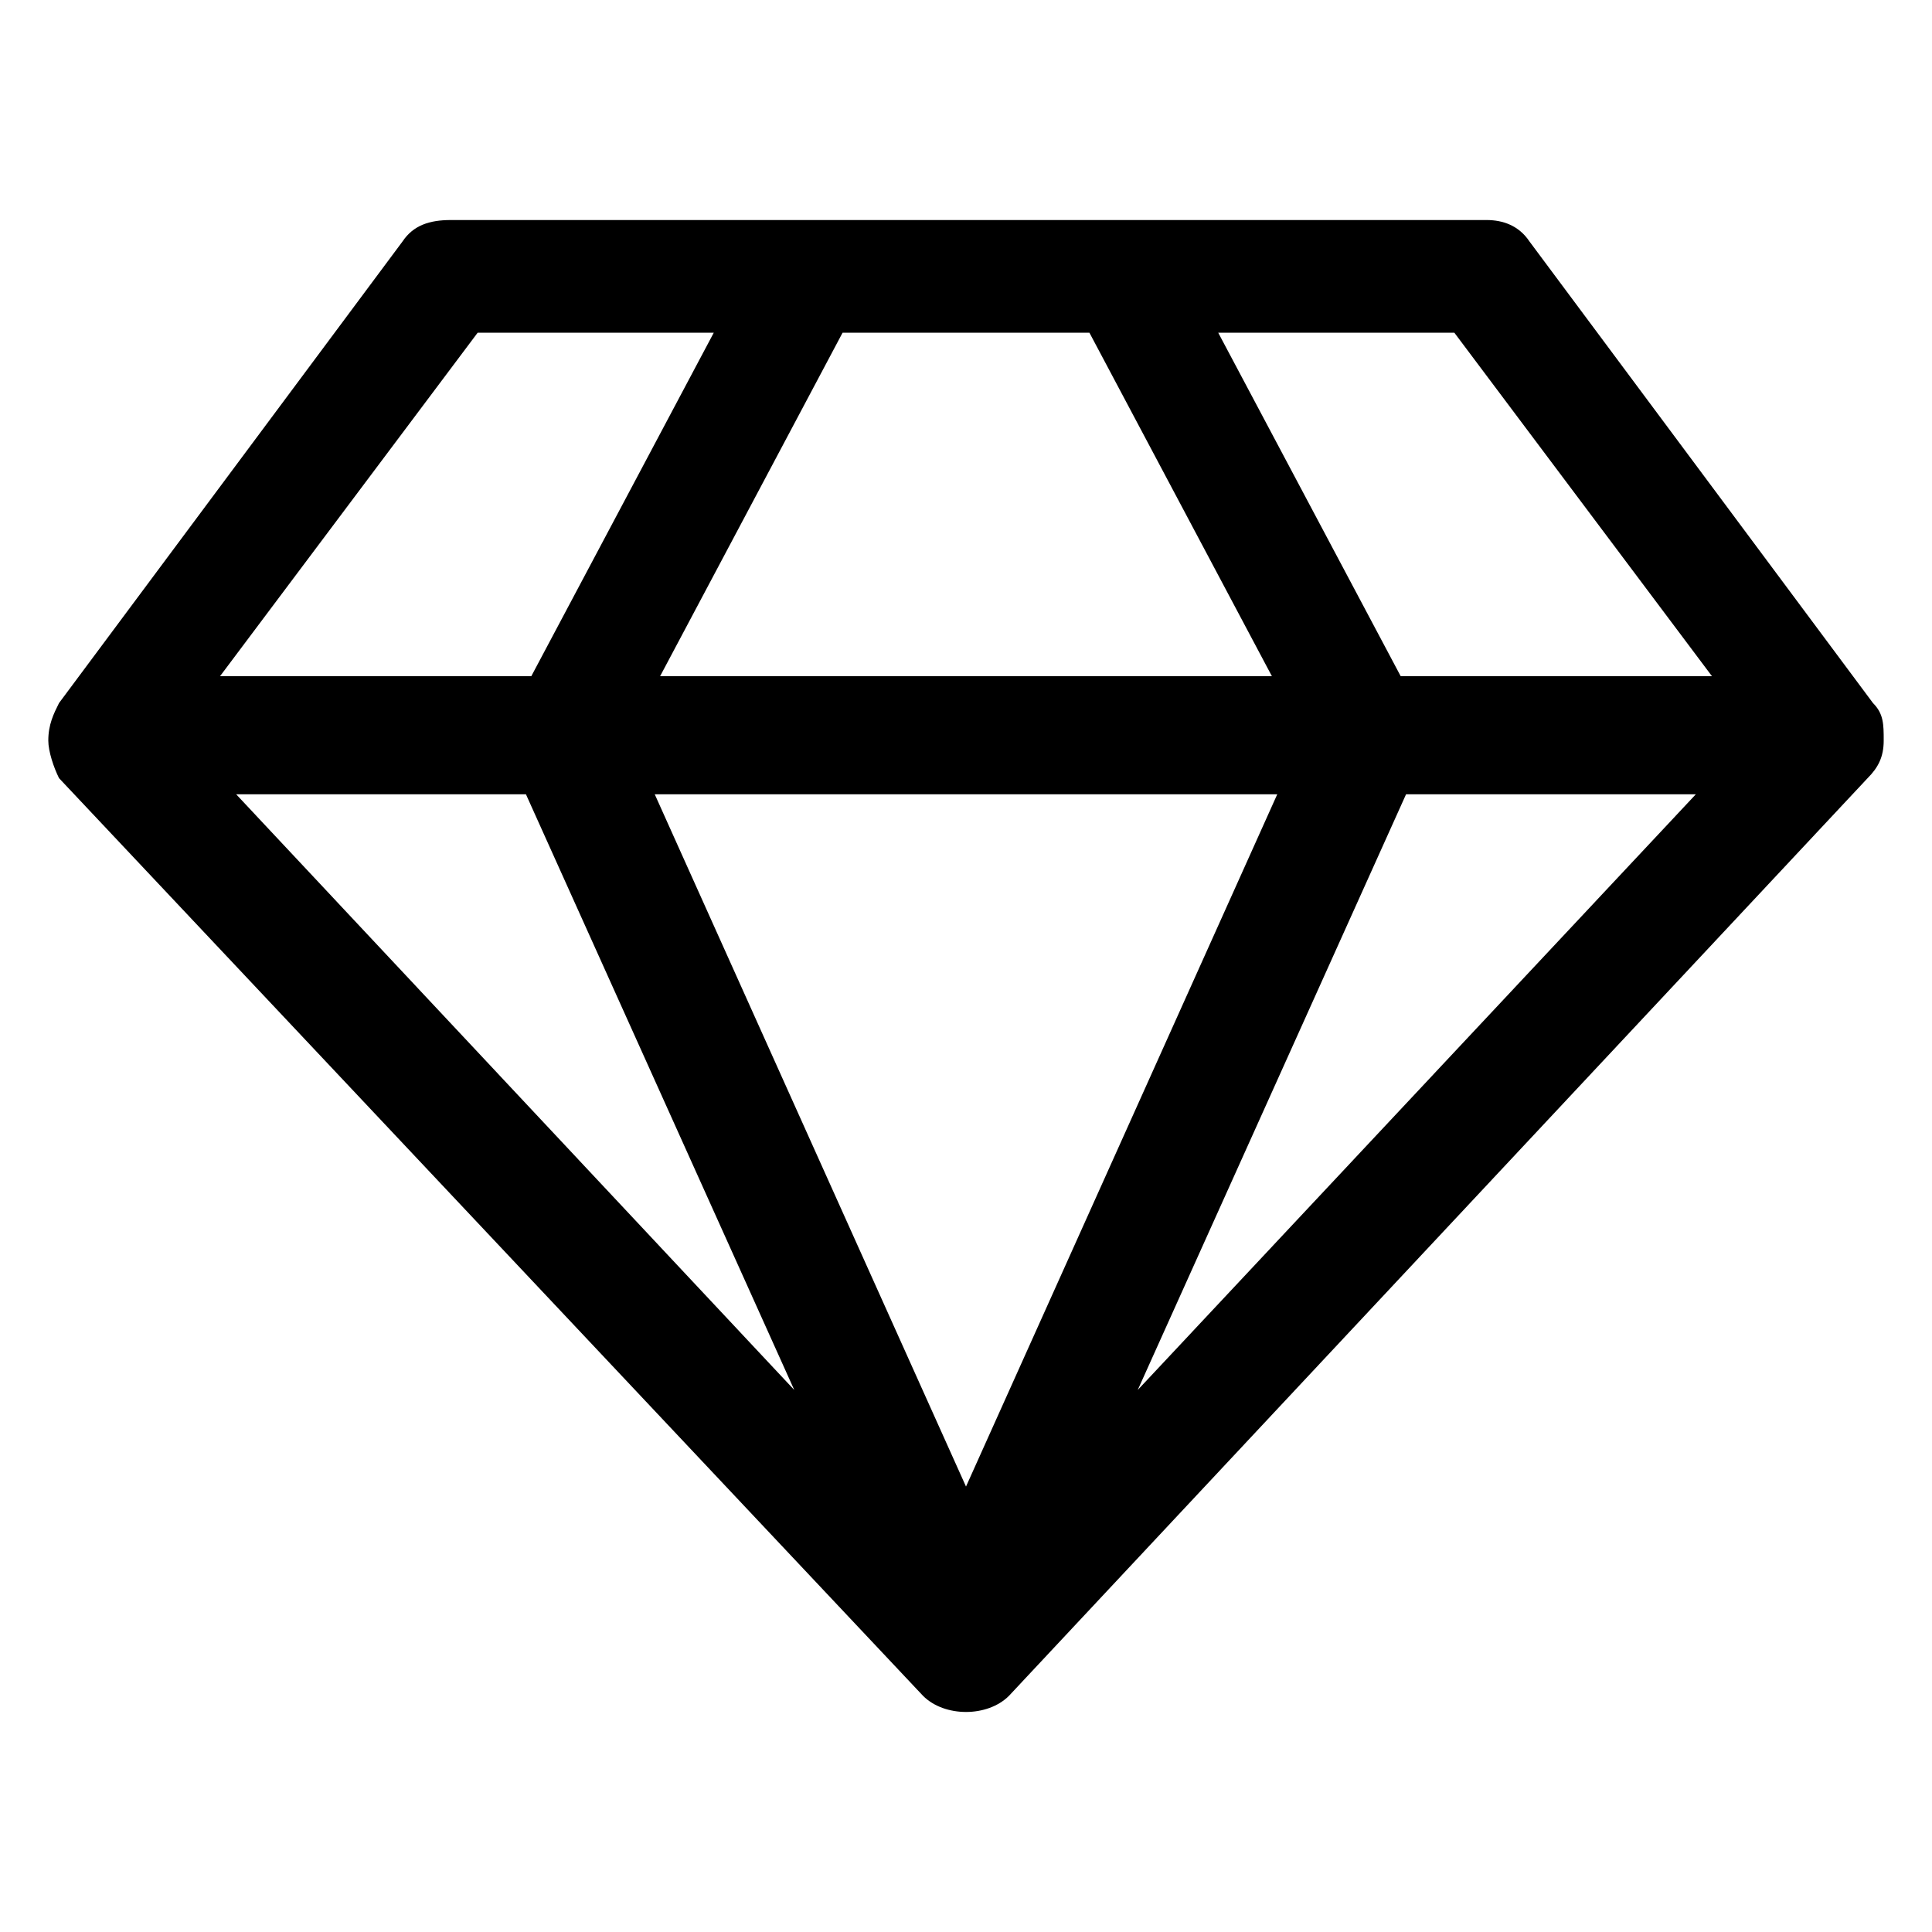
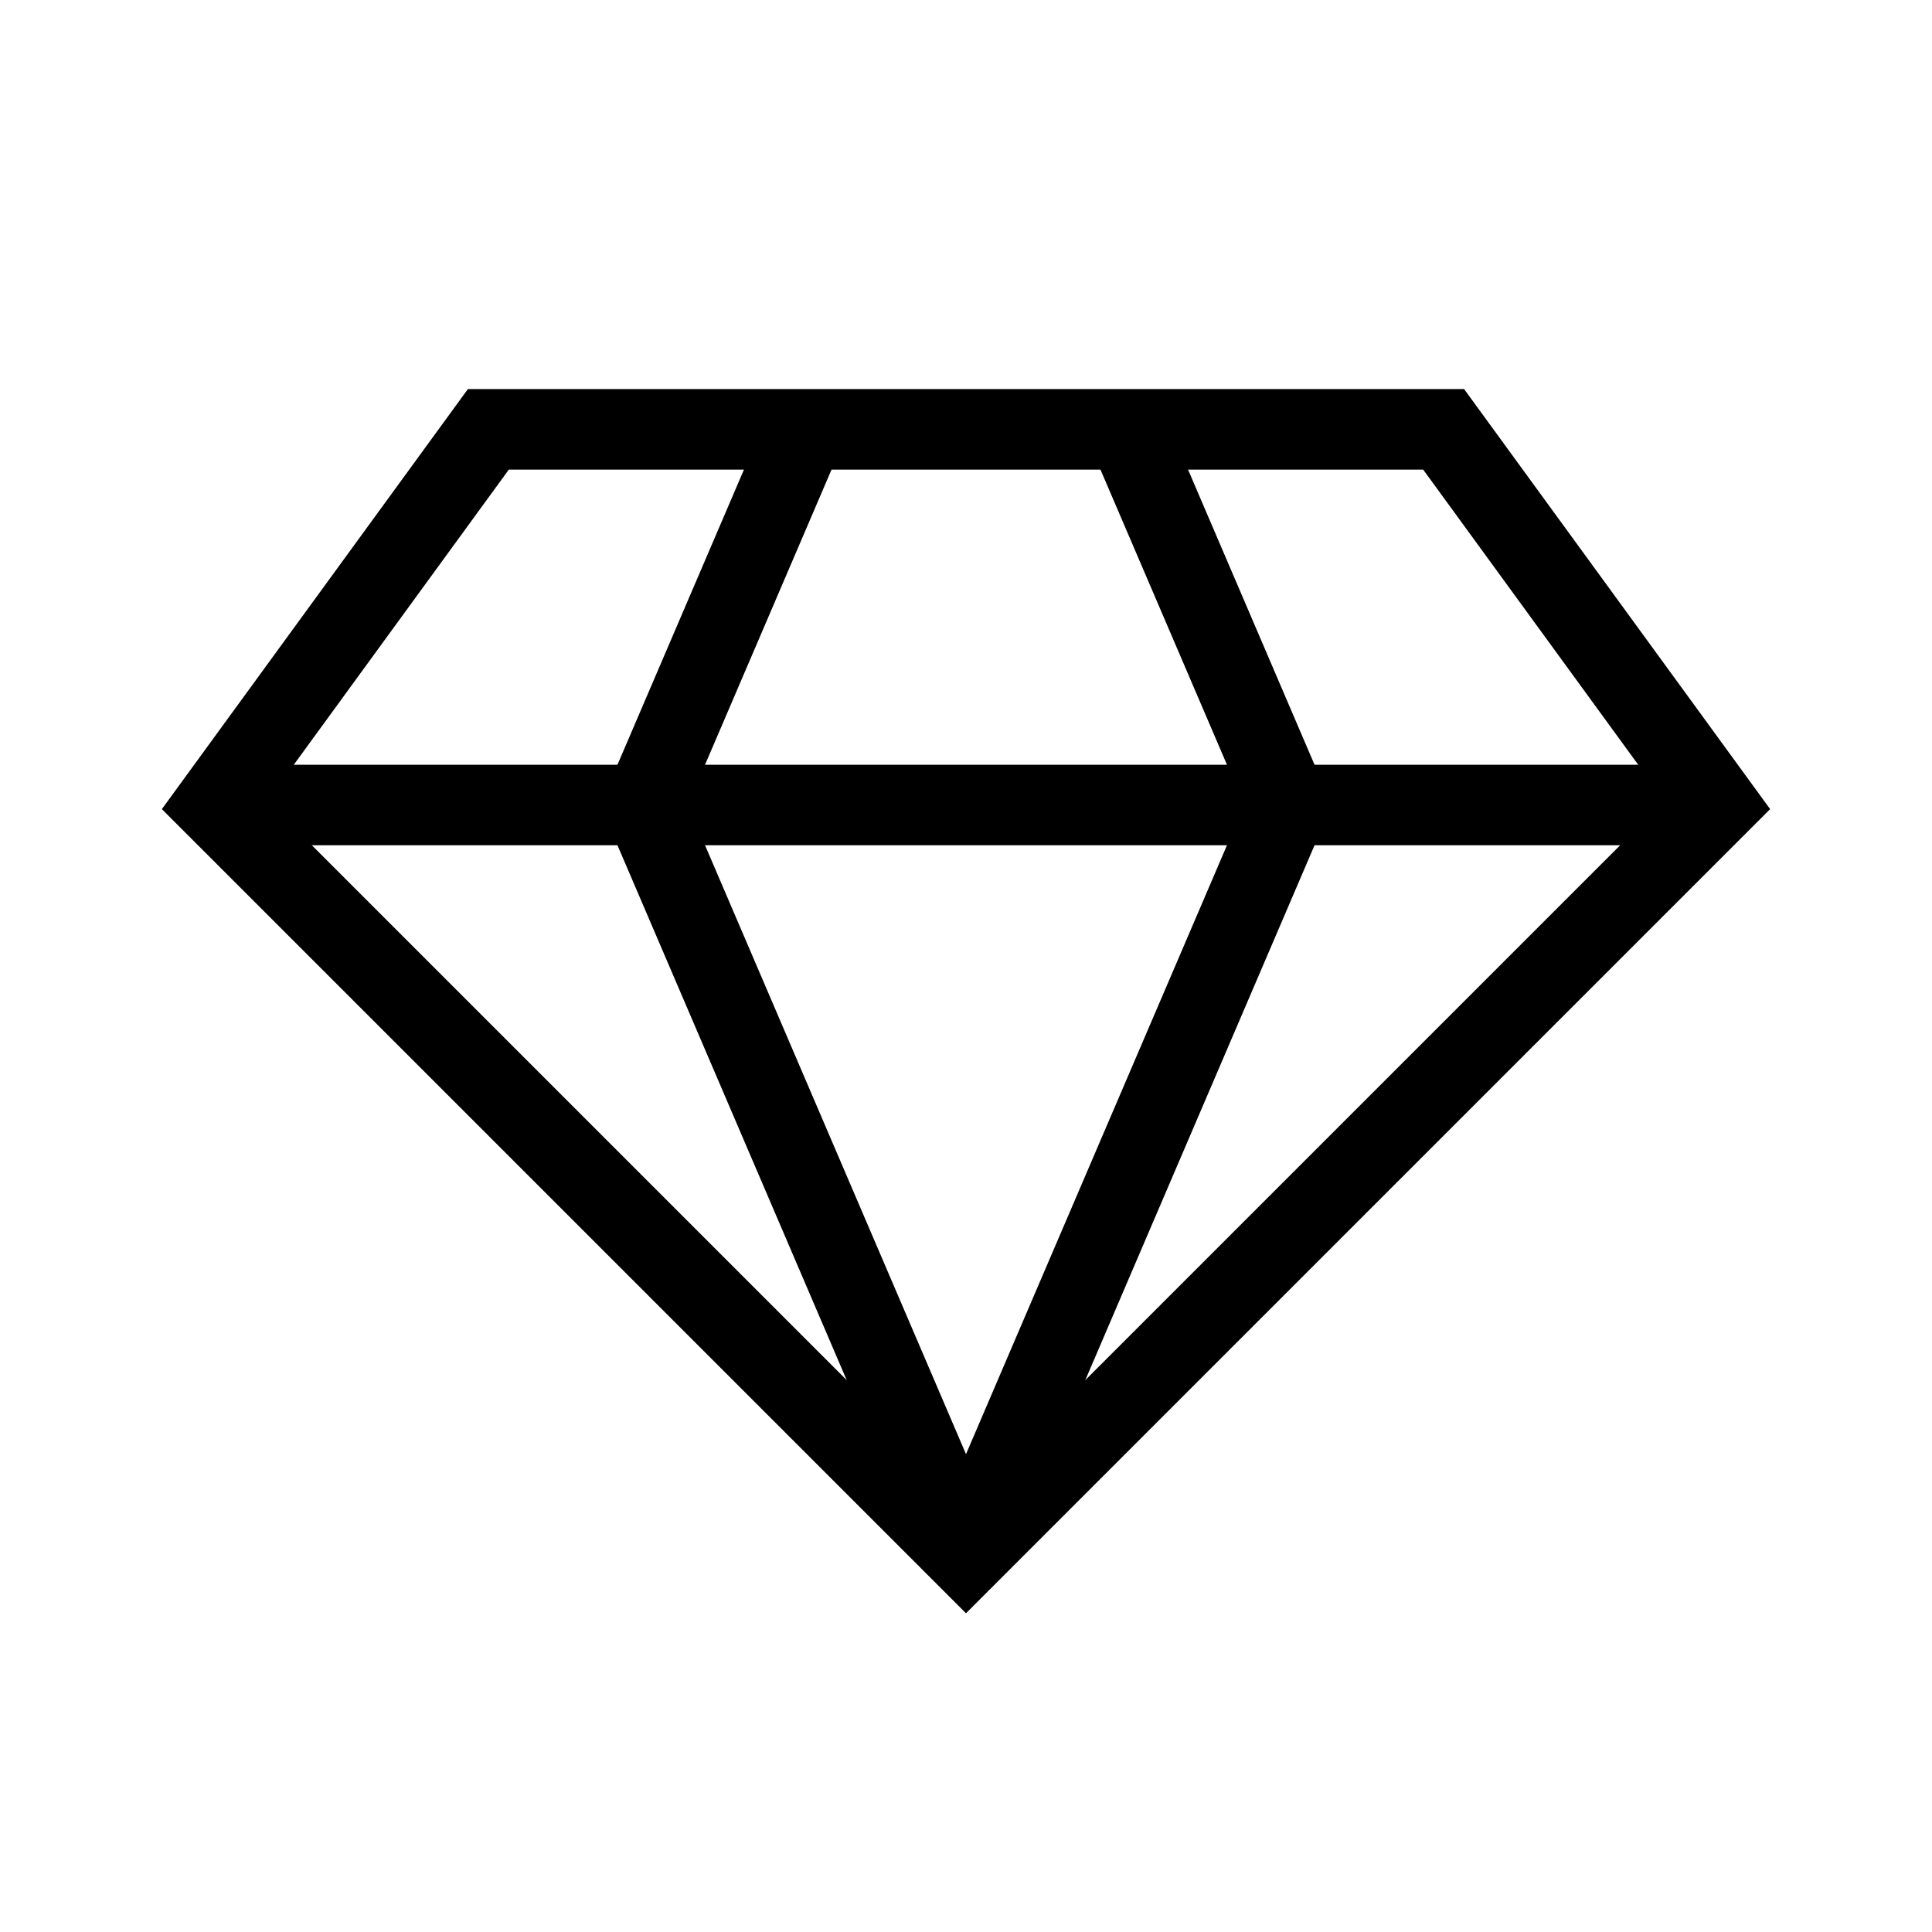
- <svg xmlns="http://www.w3.org/2000/svg" version="1.1" id="Layer_1" x="0px" y="0px" viewBox="0 0 36 36" style="enable-background:new 0 0 36 36;" xml:space="preserve">
-   <path d="M4.4,14.8l10.4,11.1l-5-11.1H4.4z M18,27.7l5.8-12.9H12.2L18,27.7z M9.9,12.6l3.4-6.4H8.9l-4.8,6.4H9.9z M21.2,25.9  l10.4-11.1h-5.4L21.2,25.9z M12.3,12.6h11.4l-3.4-6.4h-4.6L12.3,12.6z M26.1,12.6h5.8l-4.8-6.4h-4.4L26.1,12.6z M28.5,4.5l6.4,8.6  c0.2,0.2,0.2,0.4,0.2,0.7c0,0.3-0.1,0.5-0.3,0.7L18.8,31.6c-0.2,0.2-0.5,0.3-0.8,0.3c-0.3,0-0.6-0.1-0.8-0.3L1.1,14.5  C1,14.3,0.9,14,0.9,13.8c0-0.3,0.1-0.5,0.2-0.7l6.4-8.6C7.7,4.2,8,4.1,8.4,4.1h19.3C28,4.1,28.3,4.2,28.5,4.5z" />
+ <svg xmlns="http://www.w3.org/2000/svg" version="1.1" id="Layer_1" x="0px" y="0px" viewBox="0 0 36 36" enable-background="new 0 0 36 36" xml:space="preserve">
+   <line fill="none" stroke="#000000" stroke-width="1.5" stroke-miterlimit="10" x1="32" y1="15" x2="4" y2="15" />
+   <polygon fill="none" stroke="#000000" stroke-width="1.5" stroke-miterlimit="10" points="9.1,8 4,15 18,29 32,15 26.9,8 21,8 15,8   " />
+   <polyline fill="none" stroke="#000000" stroke-width="1.5" stroke-miterlimit="10" points="18,29 12,15 15,8 " />
+   <polyline fill="none" stroke="#000000" stroke-width="1.5" stroke-miterlimit="10" points="18,29 24,15 21,8 " />
</svg>
